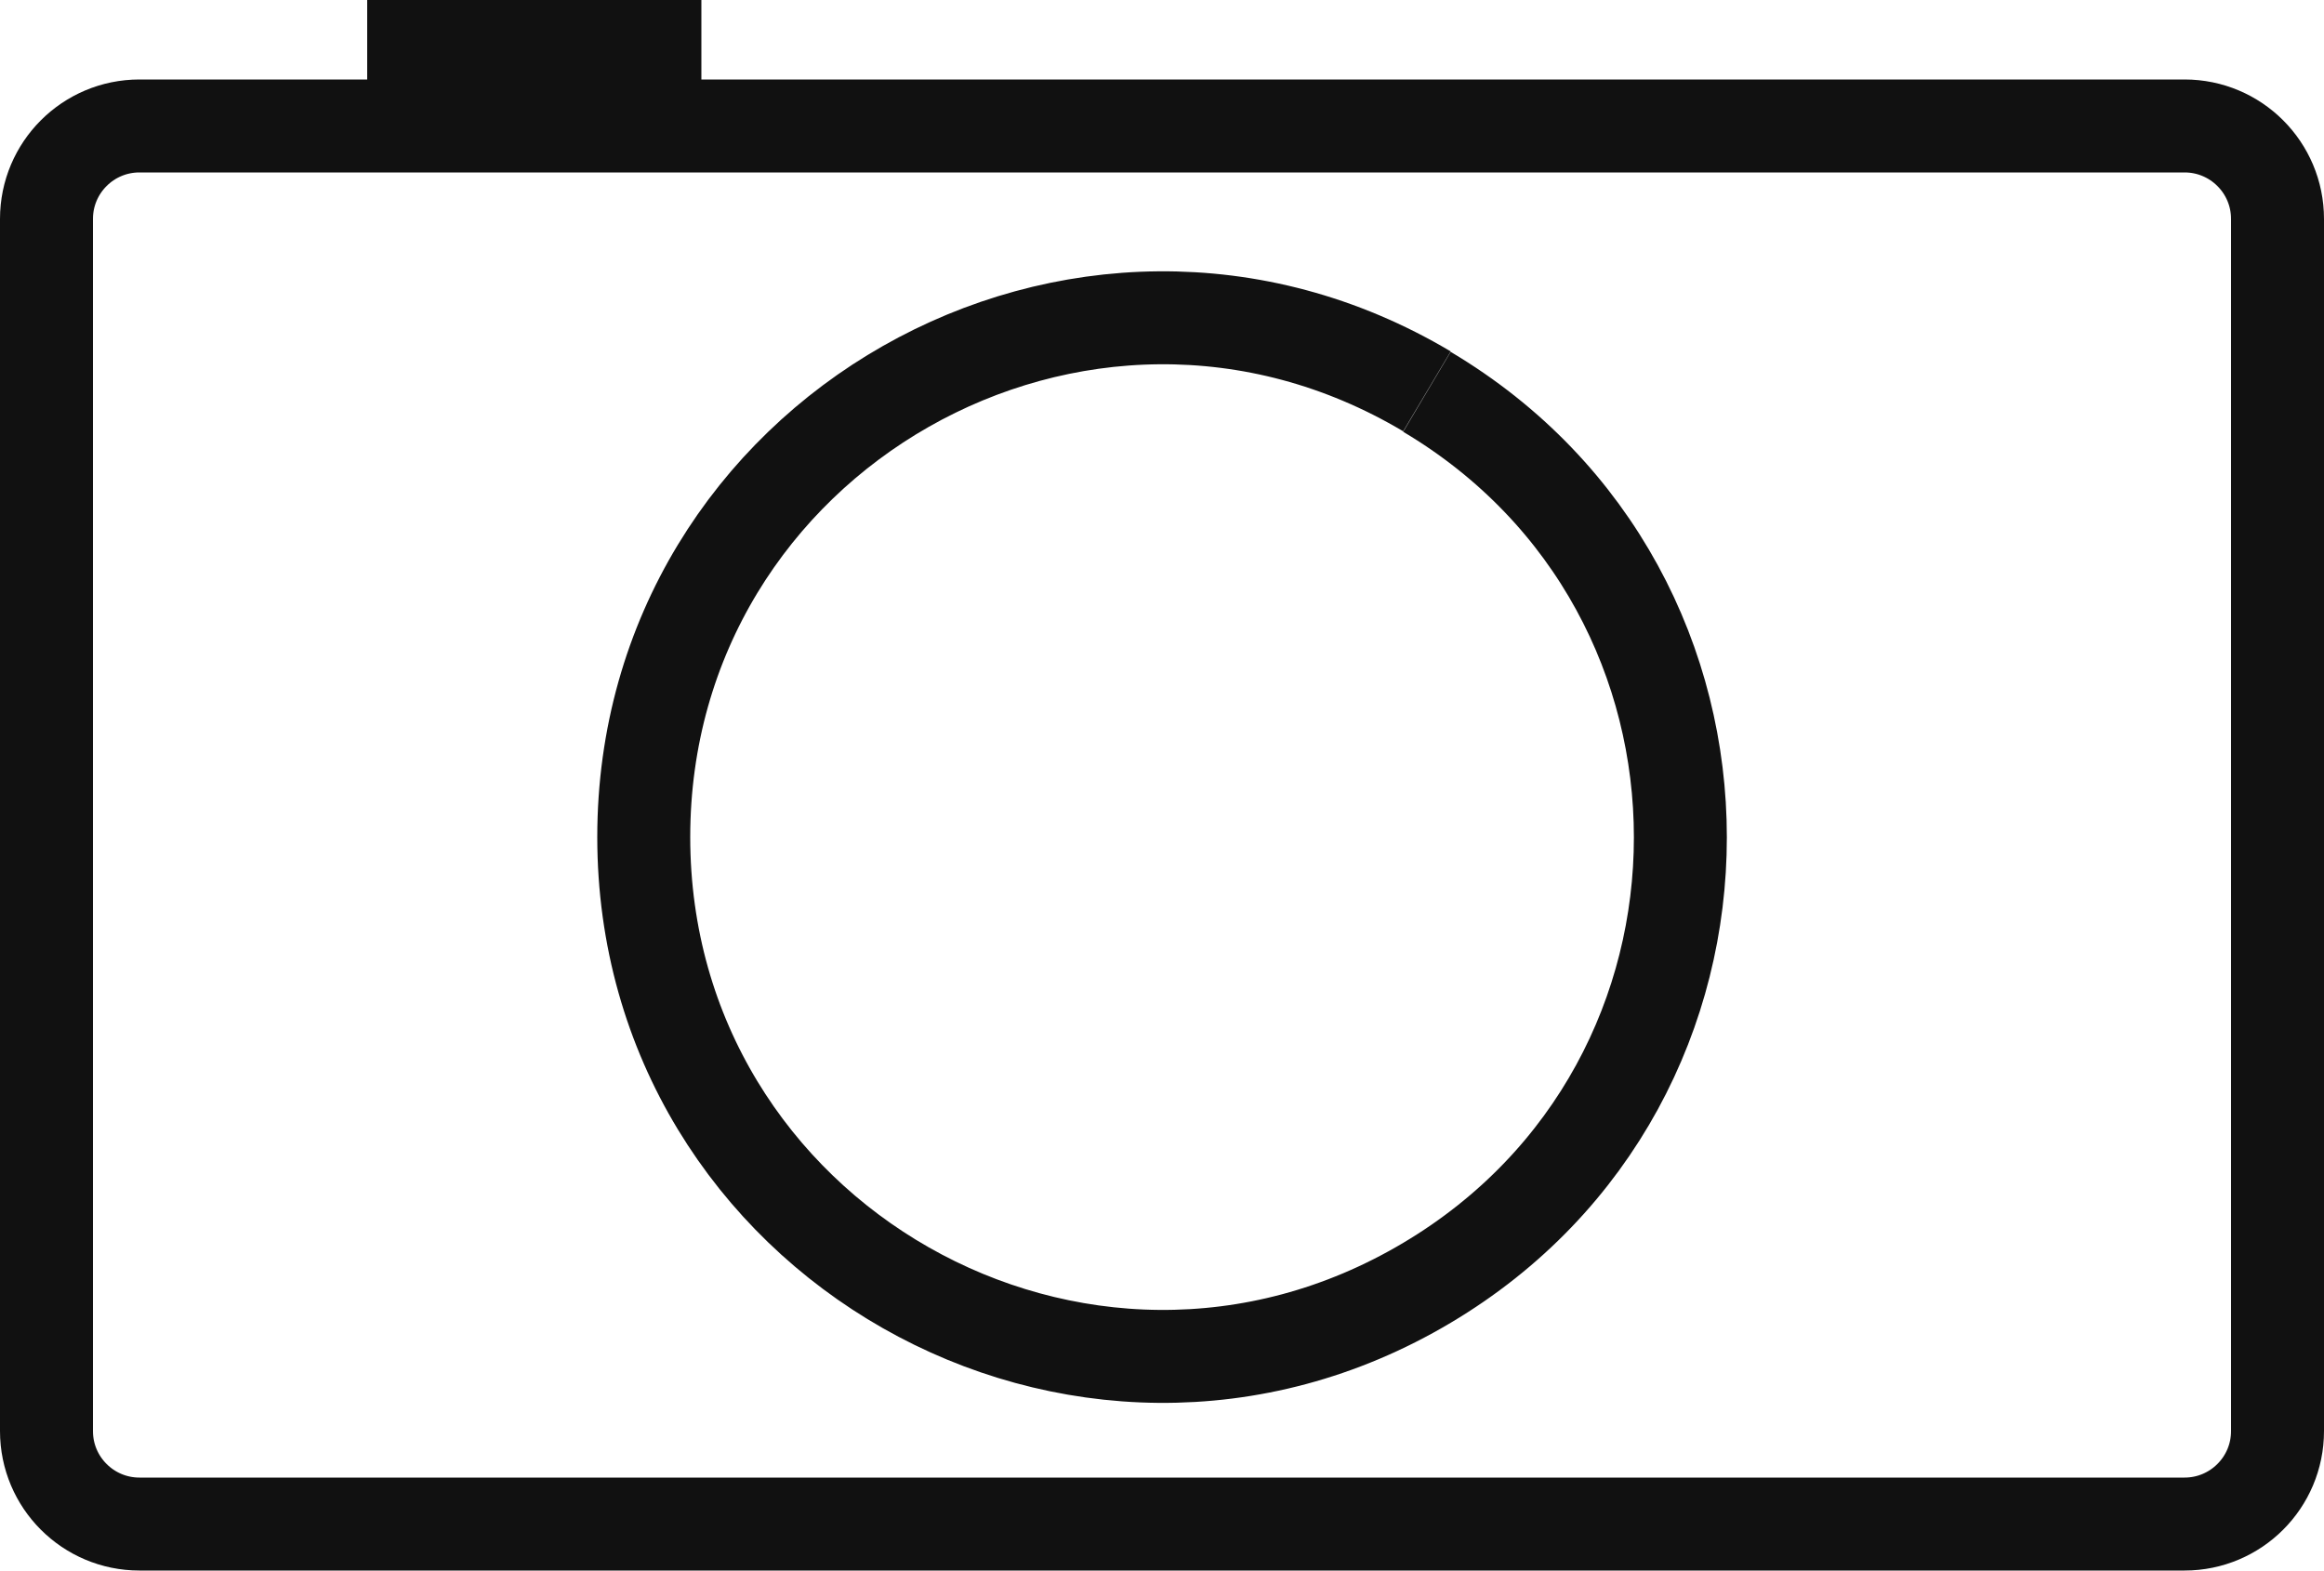
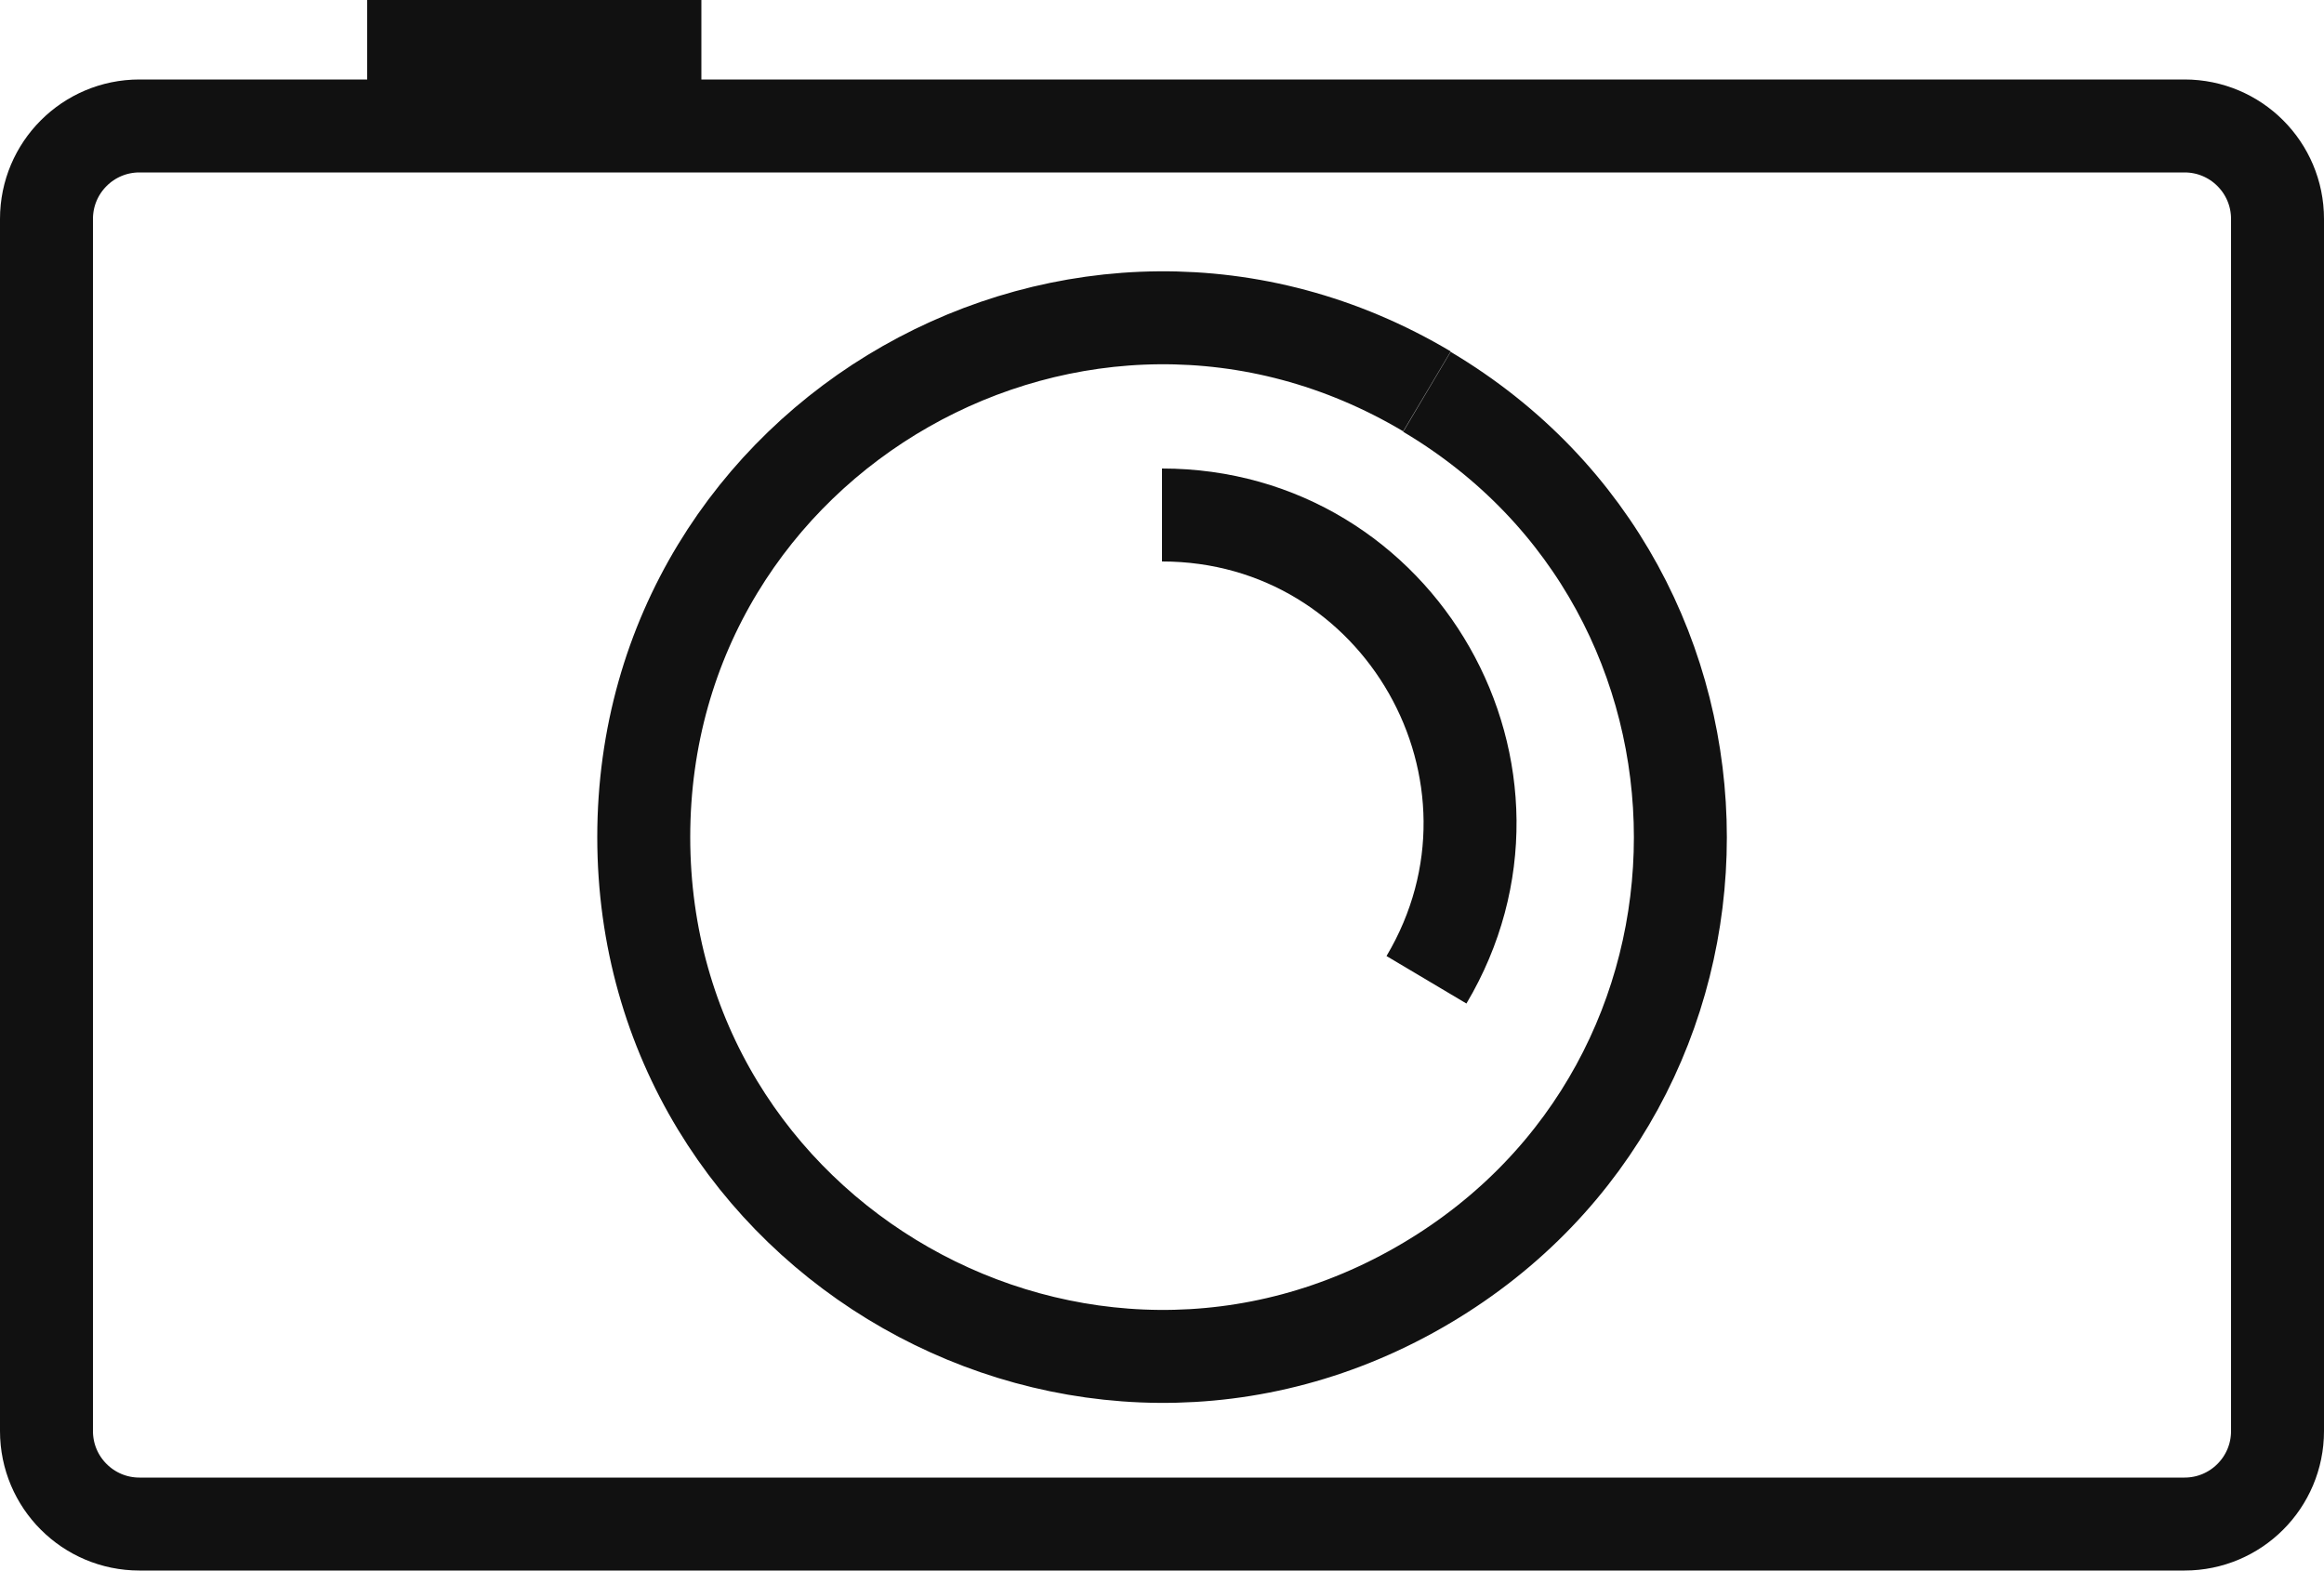
<svg xmlns="http://www.w3.org/2000/svg" id="Ebene_1" version="1.1" viewBox="0 0 50 33.79">
  <defs>
    <style>
      .st0 {
+         display: none;
+       }
+ 
+       .st1 {
        fill: none;
        stroke: #111;
        stroke-width: 2px;
      }
    </style>
  </defs>
-   <rect class="st0" x="1" y="2.71" width="48" height="30.08" rx="2" ry="2" />
-   <path class="st0" d="M30.7,8.43h0c7.27,4.32,7.27,14.85,0,19.17h0c-7.43,4.42-16.85-.94-16.85-9.59h0c0-8.65,9.42-14.01,16.85-9.59" />
-   <rect class="st0" x="8.9" y="1" width="5.19" height="1.26" />
+   <rect class="st1" x="1" y="2.71" width="48" height="30.08" rx="2" ry="2" />
+   <path class="st1" d="M30.7,8.43h0c7.27,4.32,7.27,14.85,0,19.17h0c-7.43,4.42-16.85-.94-16.85-9.59h0c0-8.65,9.42-14.01,16.85-9.59" />
+   <rect class="st1" x="8.9" y="1" width="5.19" height="1.26" />
+   <g id="Ursprüngliche_Grafik" class="st0">
+     <path class="st1" d="M26.85,11.36c3.01-.77,5.74,1.97,4.97,4.97" />
+   </g>
+   <g id="Generatives_Objekt__x28_0_x2C__0_x29_">
+     <path class="st1" d="M34.73,15.88" />
+     <path class="st1" d="M29.76,10.91" />
+   </g>
+   <path class="st1" d="M25,11.08c5.13,0,8.31,5.59,5.69,10" />
</svg>
